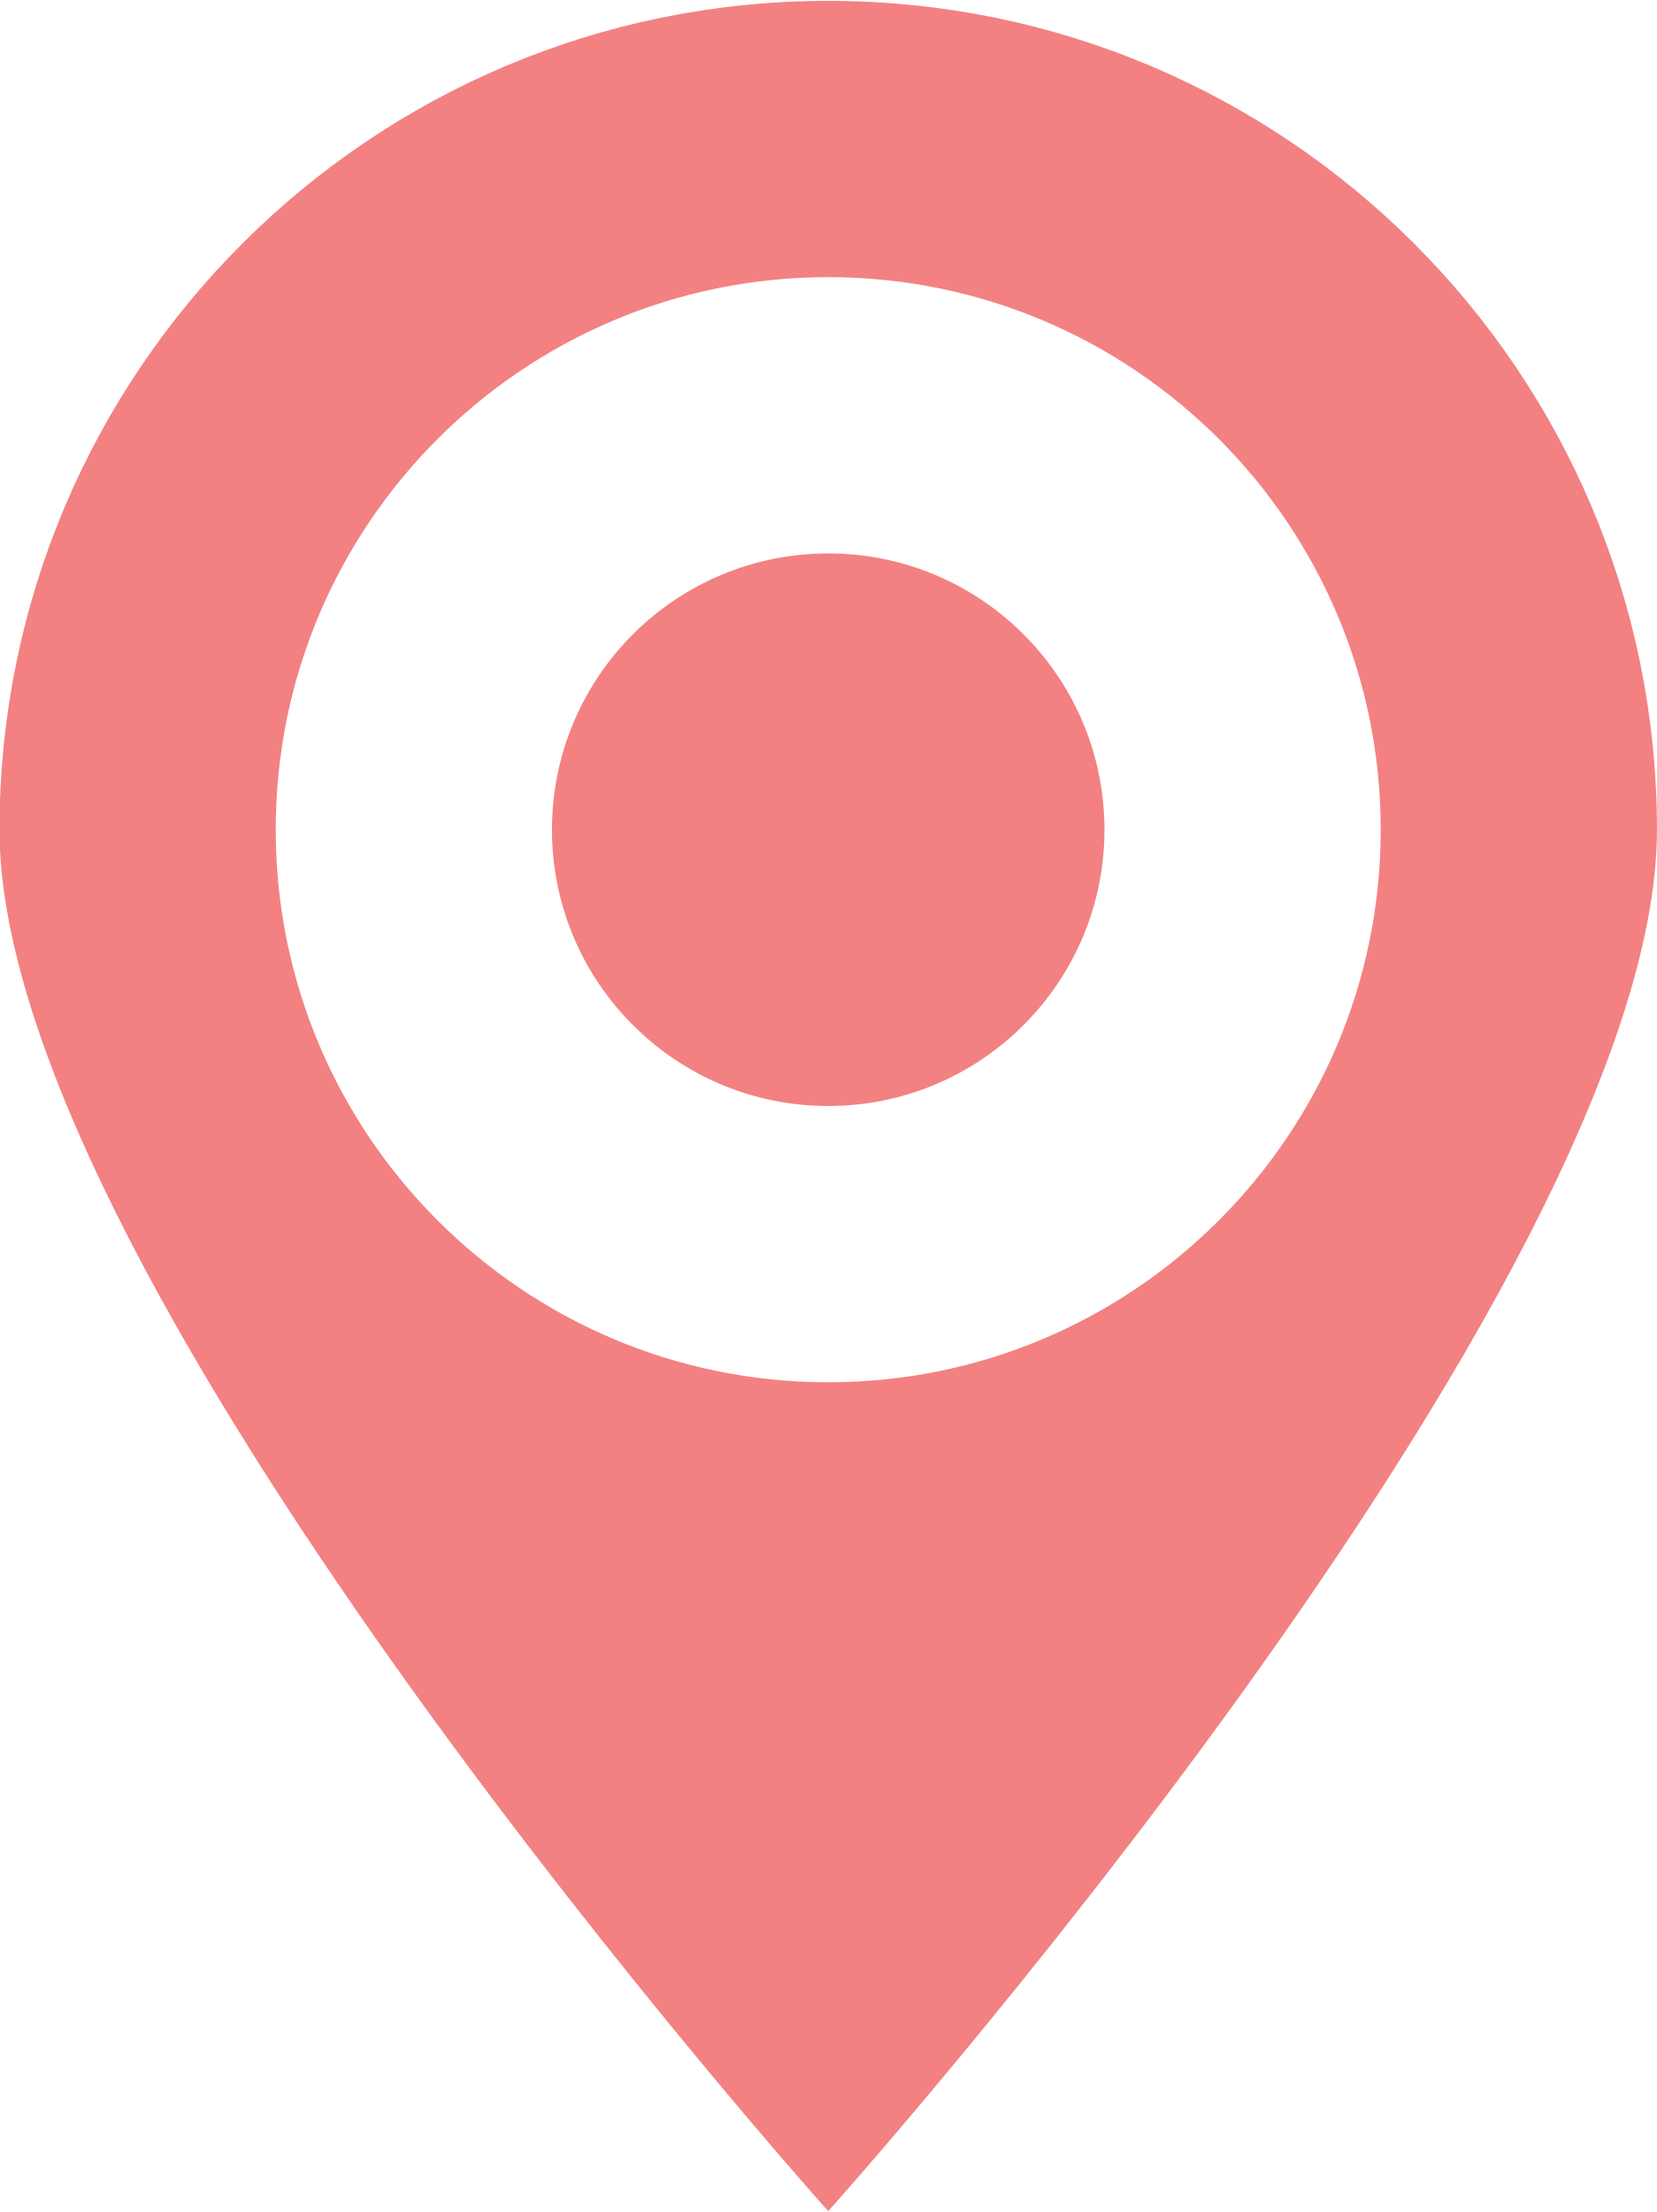
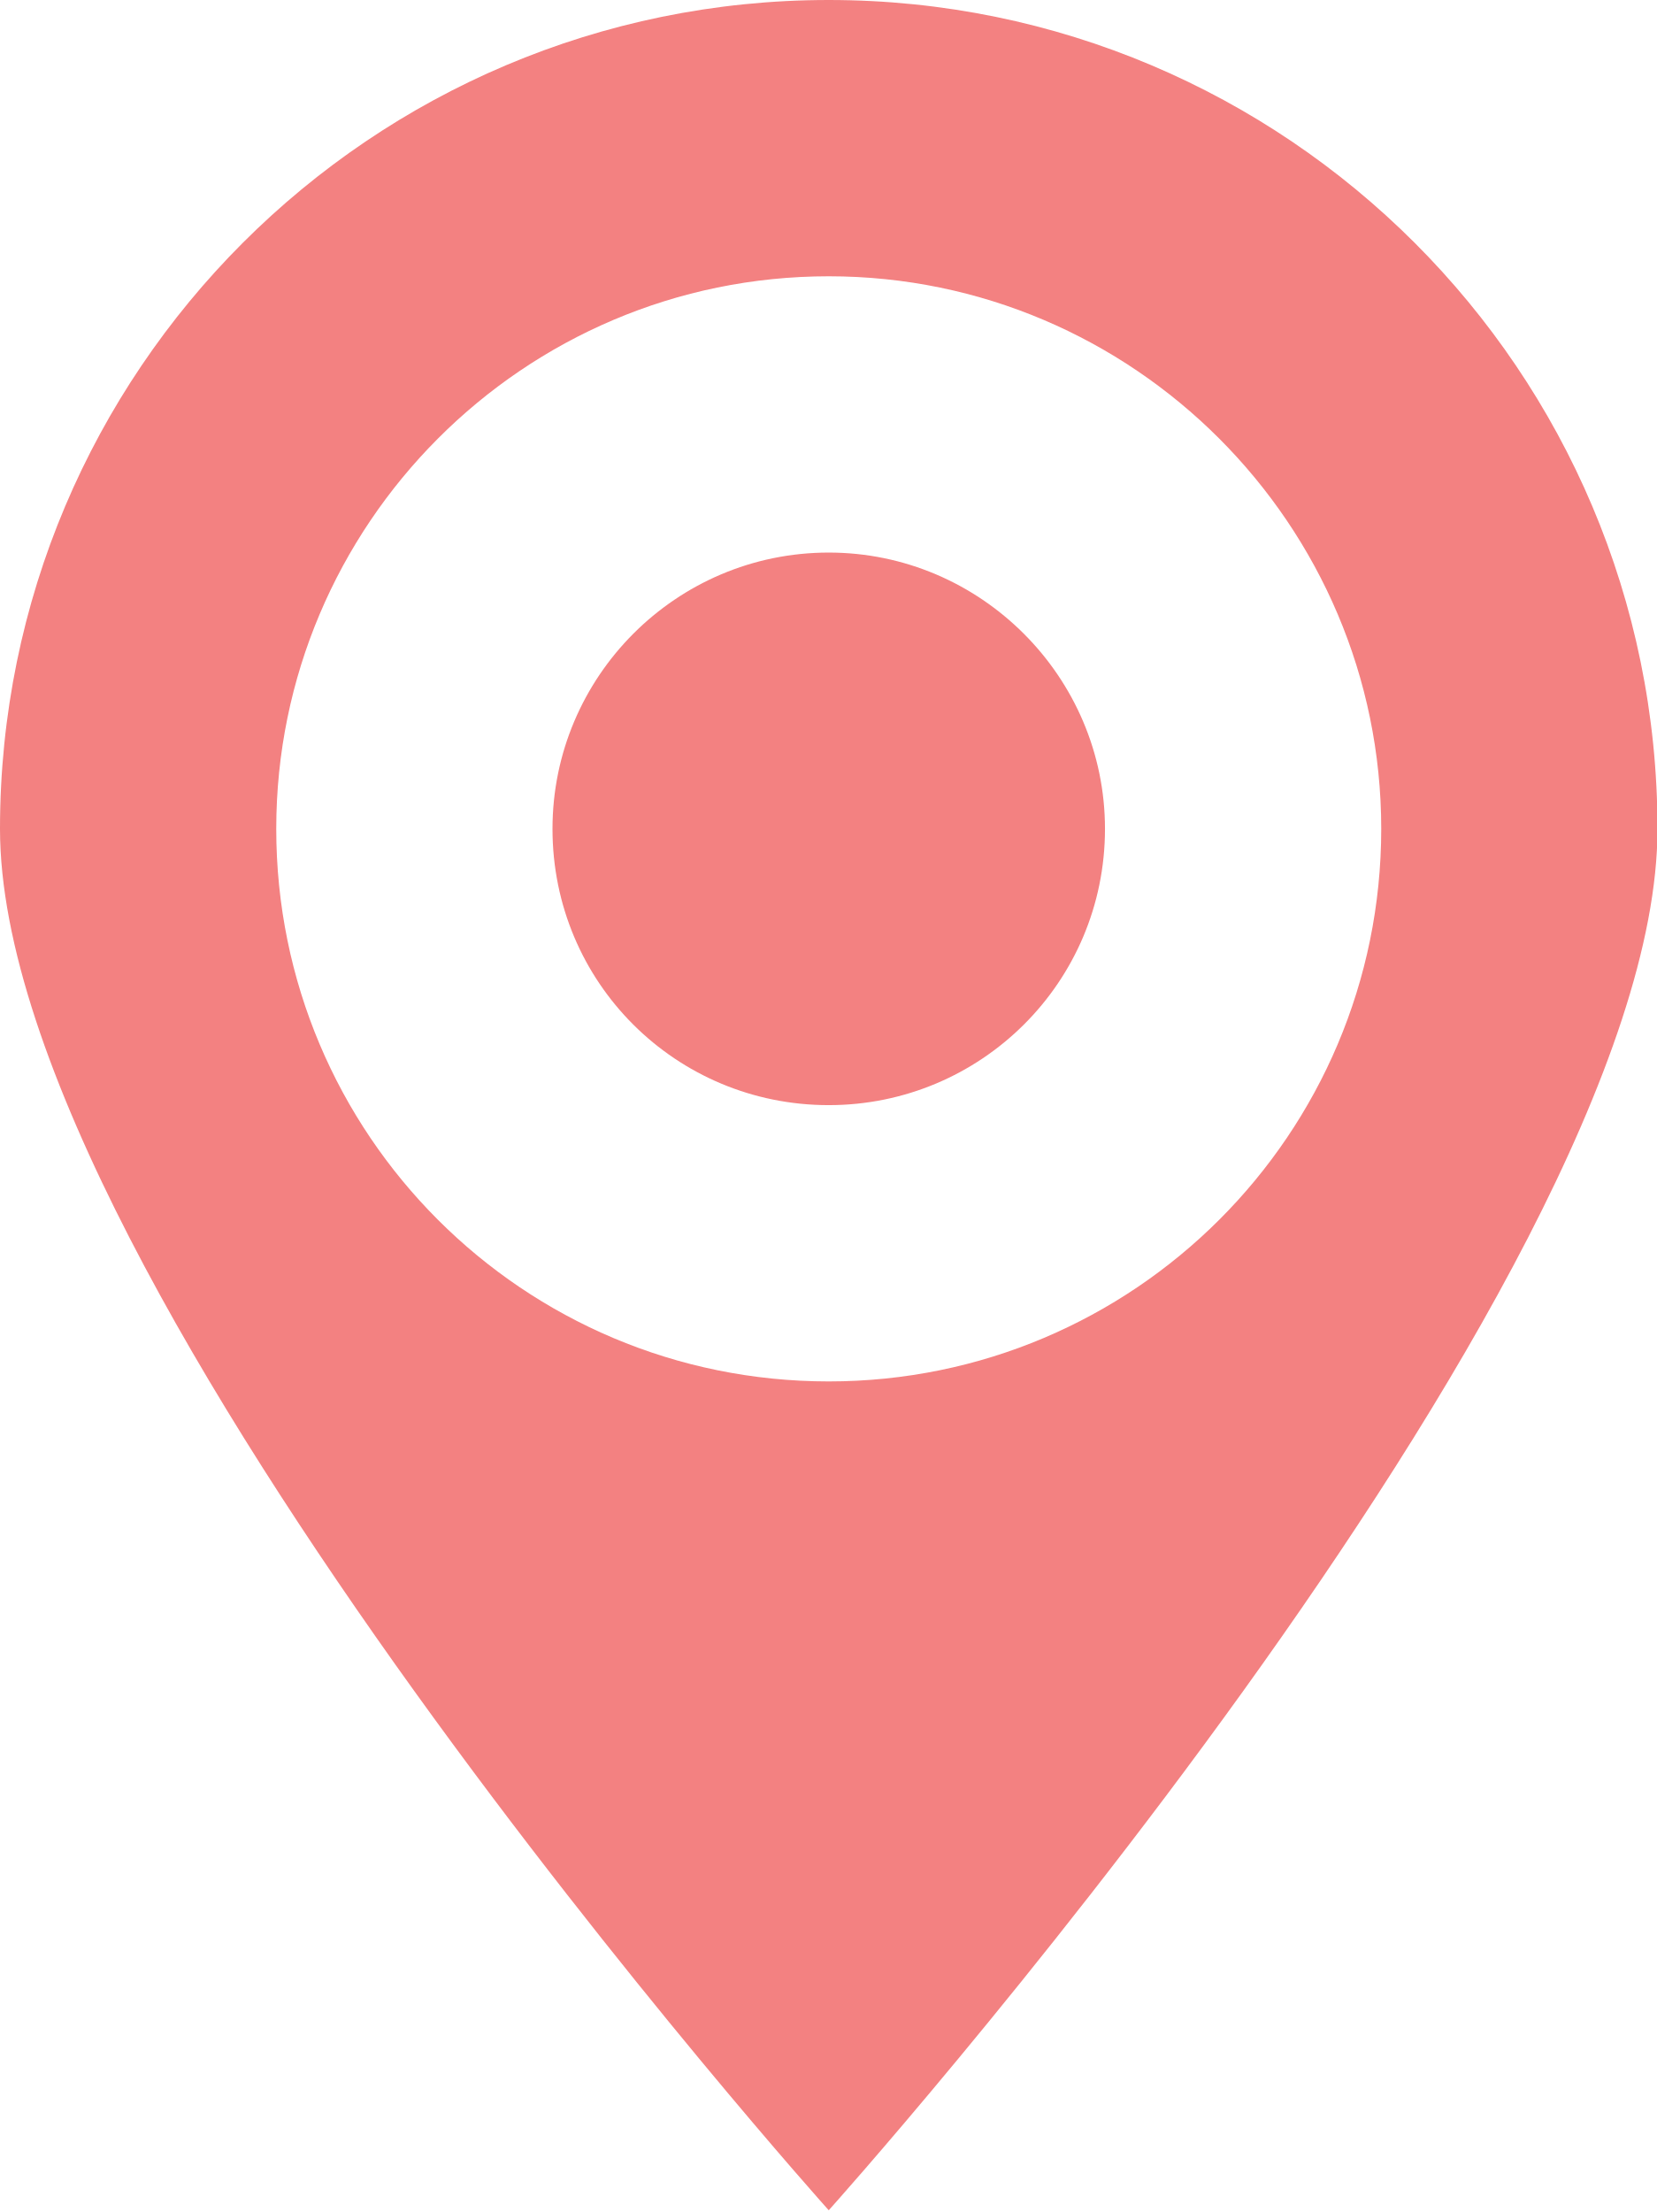
- <svg xmlns="http://www.w3.org/2000/svg" preserveAspectRatio="xMidYMid" width="19.188" height="25.62" viewBox="0 0 19.188 25.62">
+ <svg xmlns="http://www.w3.org/2000/svg" width="19.188" height="25.62" preserveAspectRatio="xMidYMid">
  <defs>
-     <style>
-       .cls-1 {
-         fill: #f38181;
-         fill-rule: evenodd;
-       }
-     </style>
+     <style>.cls-1 { fill: #f38181; fill-rule: evenodd; }</style>
  </defs>
-   <path d="M9.594,25.610 C9.594,25.610 -0.006,14.911 -0.006,9.610 C-0.006,4.309 4.292,0.010 9.594,0.010 C14.896,0.010 19.194,4.309 19.194,9.610 C19.194,14.911 9.594,25.610 9.594,25.610 ZM9.594,3.210 C6.060,3.210 3.194,6.075 3.194,9.610 C3.194,13.144 6.060,16.010 9.594,16.010 C13.128,16.010 15.994,13.144 15.994,9.610 C15.994,6.075 13.128,3.210 9.594,3.210 ZM9.594,12.810 C7.827,12.810 6.394,11.377 6.394,9.610 C6.394,7.842 7.827,6.410 9.594,6.410 C11.361,6.410 12.794,7.842 12.794,9.610 C12.794,11.377 11.361,12.810 9.594,12.810 Z" class="cls-1" />
+   <path d="M9.6 25.6S0 14.9 0 9.6C0 4.3 4.3 0 9.6 0s9.6 4.3 9.6 9.6-9.6 16-9.6 16zm0-22.4c-3.54 0-6.4 2.88-6.4 6.4 0 3.54 2.86 6.4 6.4 6.4 3.53 0 6.4-2.86 6.4-6.4 0-3.52-2.87-6.4-6.4-6.4zm0 9.6c-1.77 0-3.2-1.42-3.2-3.2 0-1.76 1.43-3.2 3.2-3.2 1.76 0 3.2 1.44 3.2 3.2 0 1.78-1.44 3.2-3.2 3.2z" class="cls-1" />
</svg>
